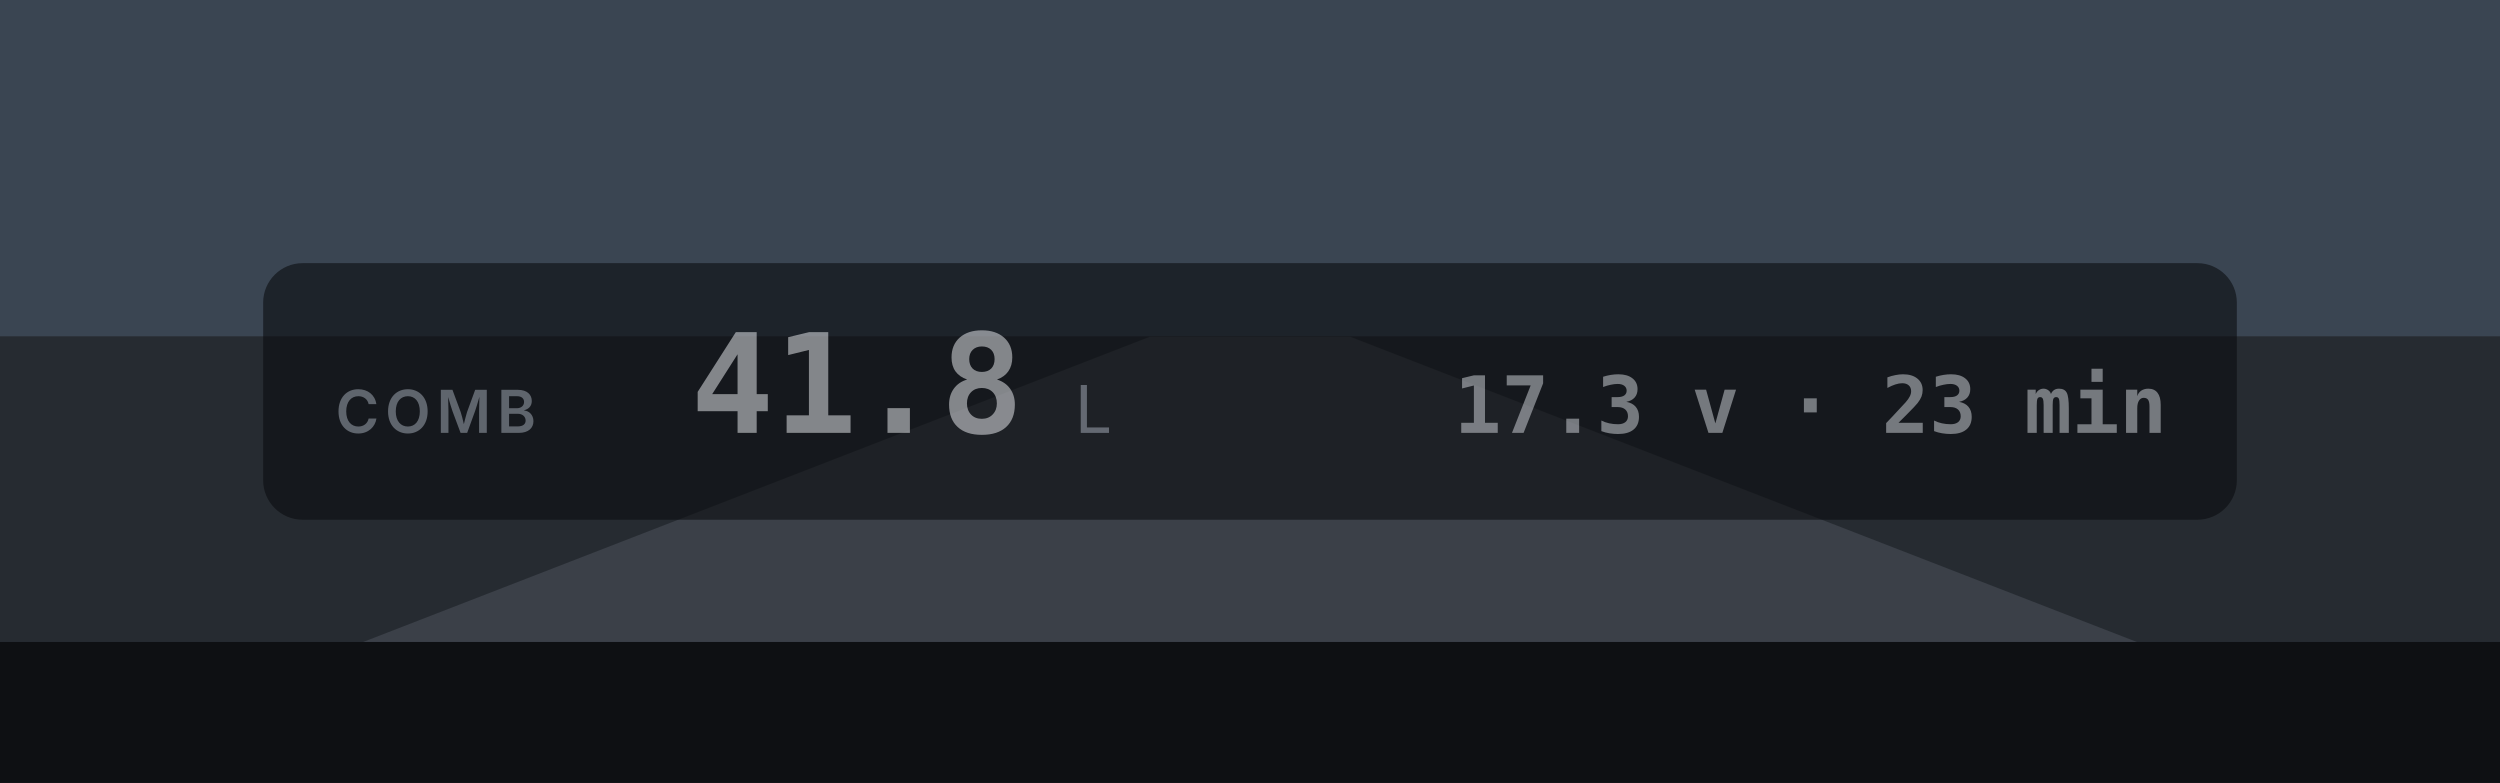
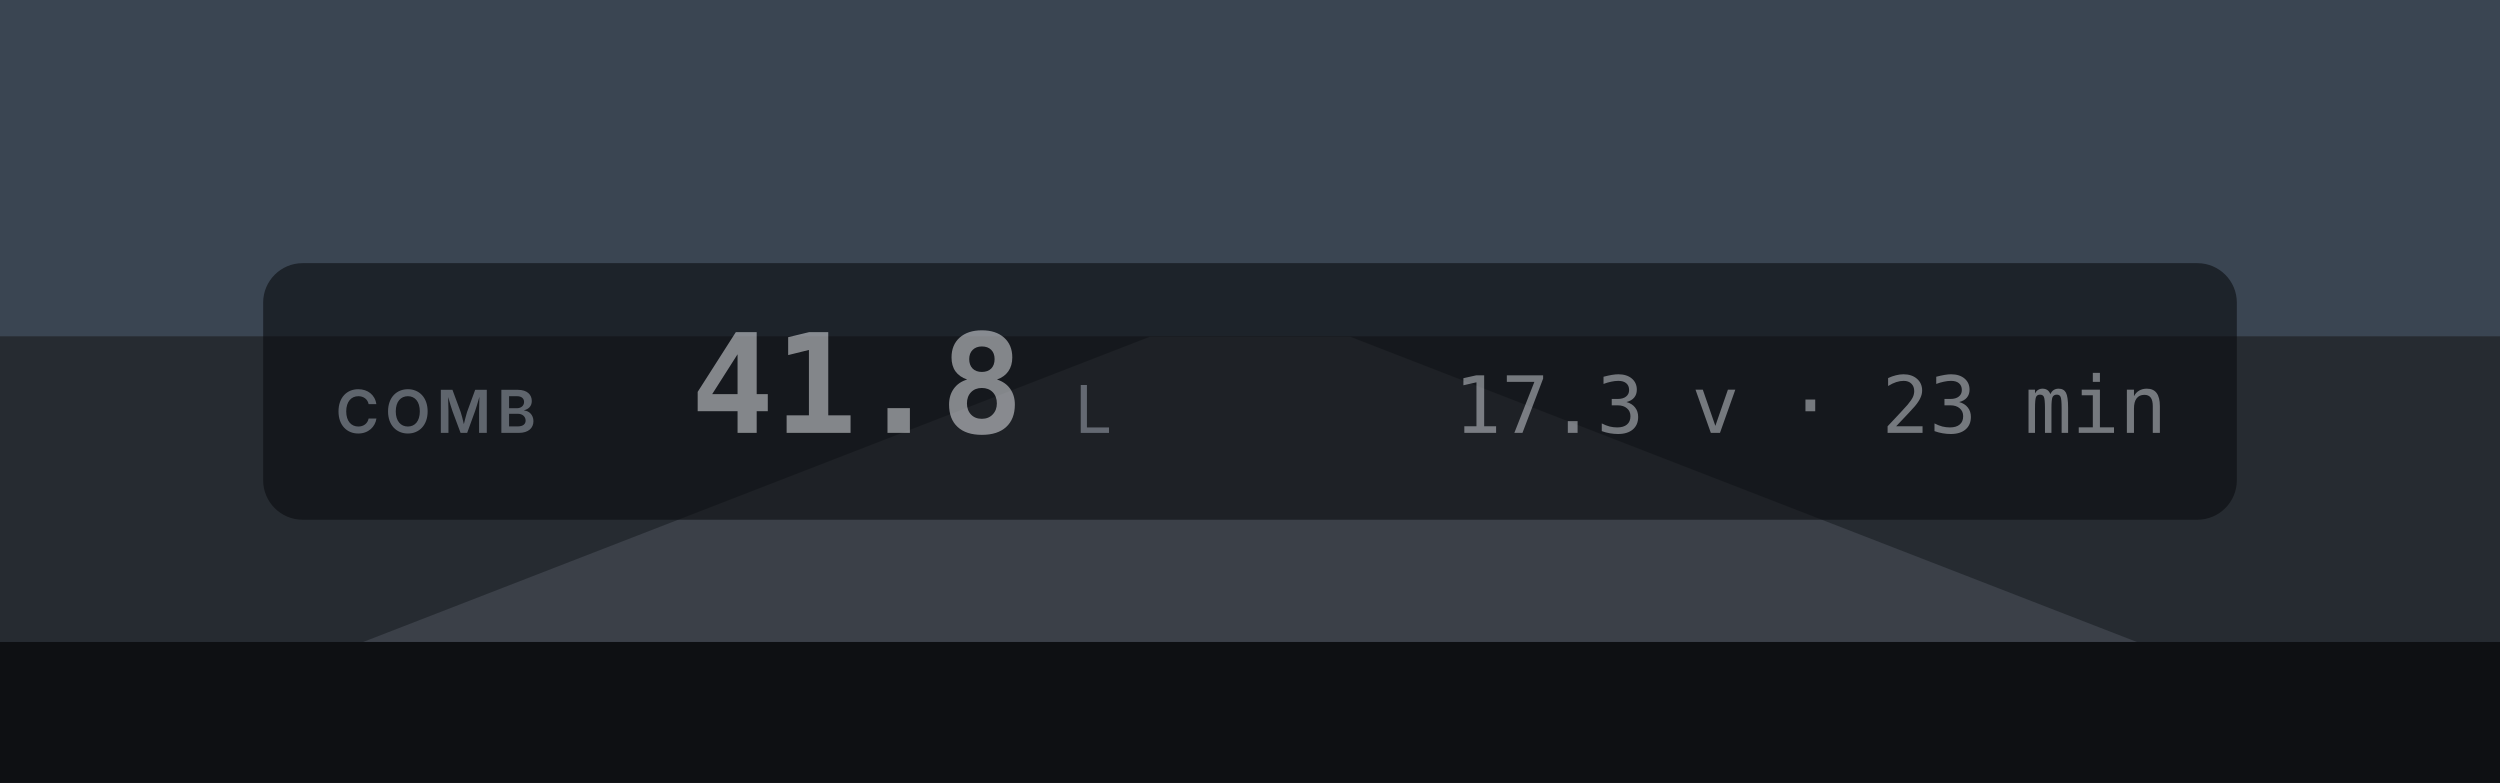
<svg xmlns="http://www.w3.org/2000/svg" width="380" height="119" viewBox="0 0 380 119">
  <rect width="380" height="119" fill="#1C2026" />
  <rect width="380" height="51.17" fill="#3A4552" />
  <rect y="51.17" width="380" height="67.83" fill="#262B31" />
  <polygon points="174.8,51.17 205.2,51.17 380,119 0,119" fill="#3B4048" />
  <rect y="97.58" width="380" height="21.42" fill="#0E1013" />
  <g transform="translate(40 40)">
    <rect x="0" y="0" width="300" height="39" rx="6" fill="#0A0C10" fill-opacity="0.6" />
-     <text x="11" y="25.8" font-family="Inter, system-ui, sans-serif" font-size="9" font-weight="600" letter-spacing="0.9" fill="#A9B2BD" fill-opacity="0.502" xml:space="preserve">COMB</text>
-     <text x="65" y="25.8" font-family="'JetBrains Mono', monospace" font-size="21" font-weight="600" fill="#F2F4F7" fill-opacity="0.502" xml:space="preserve">41.8</text>
-     <text x="123.4" y="25.8" font-family="Inter, system-ui, sans-serif" font-size="10" font-weight="400" fill="#A9B2BD" fill-opacity="0.502" xml:space="preserve">L</text>
-     <text x="181" y="25.8" font-family="'JetBrains Mono', monospace" font-size="12" font-weight="600" fill="#D5DAE0" fill-opacity="0.502" xml:space="preserve">17.3 v · 23 min</text>
+     <text x="11" y="25.8" xml:space="preserve" font-family="Inter, system-ui, sans-serif" font-size="9" font-weight="600" letter-spacing="0.9" fill="#A9B2BD" fill-opacity="0.502">COMB</text>
+     <text x="65" y="25.8" xml:space="preserve" font-family="'JetBrains Mono', monospace" font-size="21" font-weight="600" fill="#F2F4F7" fill-opacity="0.502">41.8</text>
+     <text x="123.4" y="25.8" xml:space="preserve" font-family="Inter, system-ui, sans-serif" font-size="10" font-weight="400" fill="#A9B2BD" fill-opacity="0.502">L</text>
+     <text x="181" y="25.8" xml:space="preserve" font-family="'JetBrains Mono', monospace" font-size="12" font-weight="400" fill="#D5DAE0" fill-opacity="0.502">17.3 v · 23 min</text>
  </g>
</svg>
